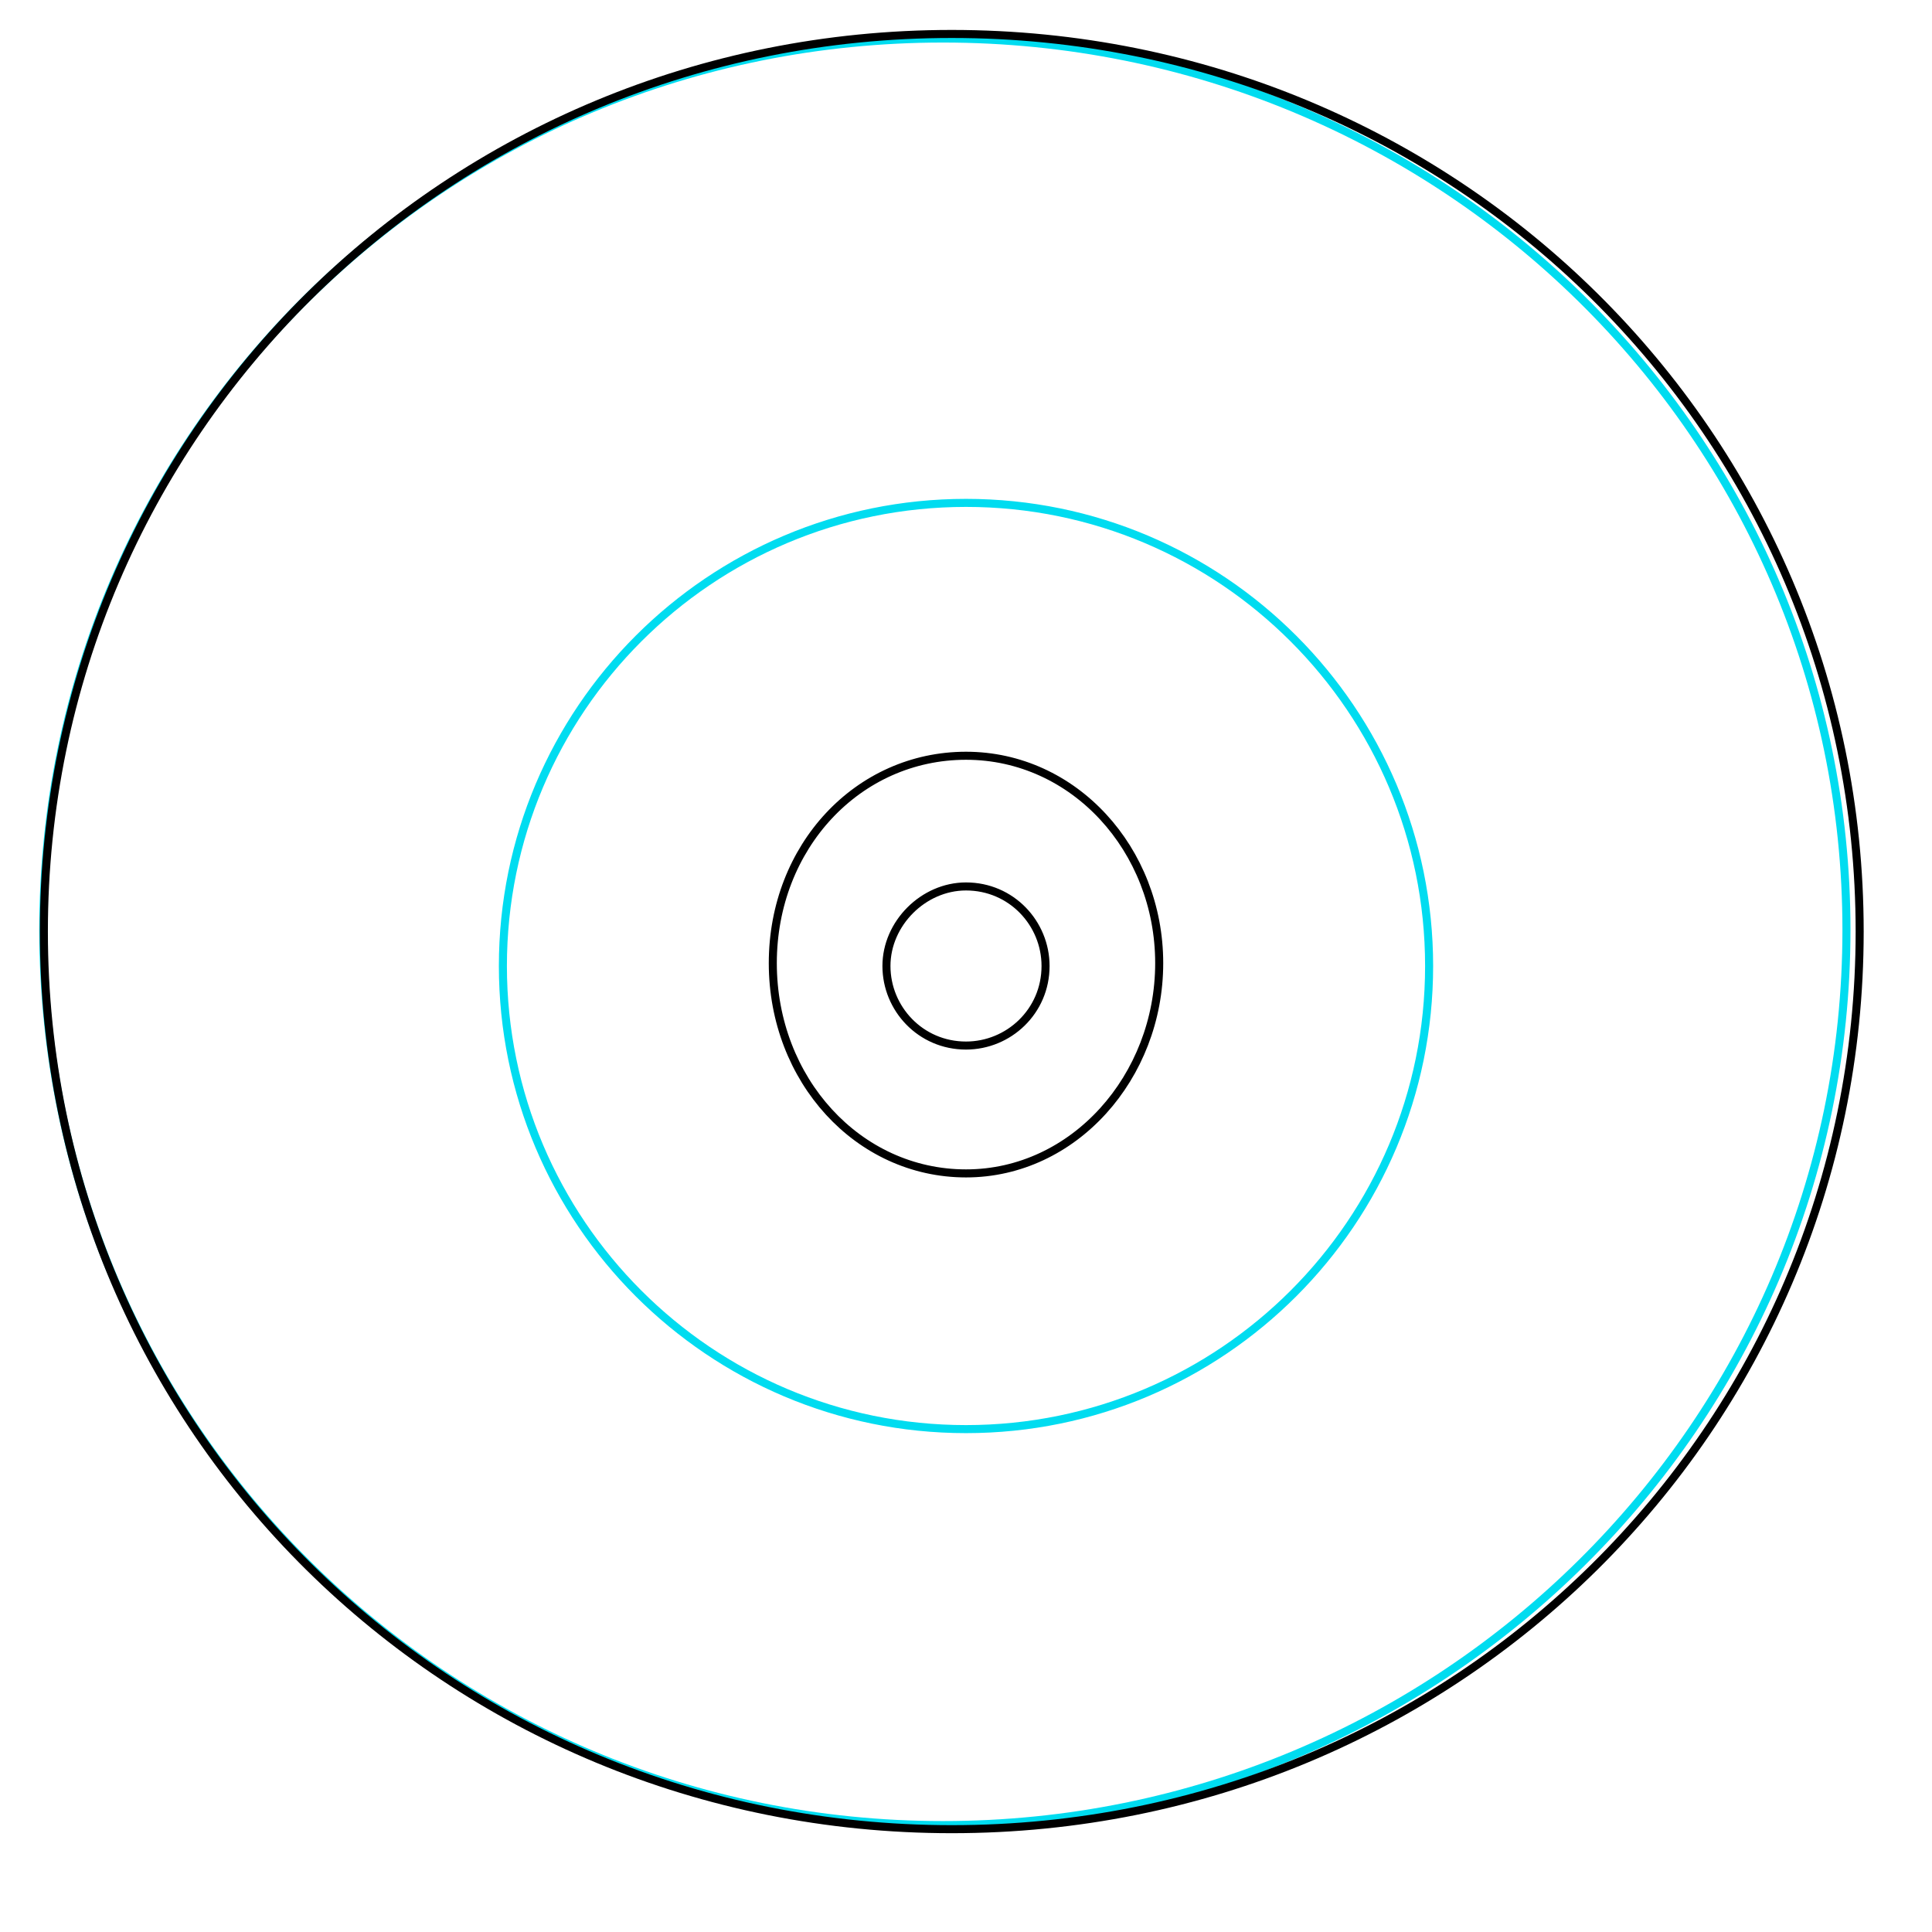
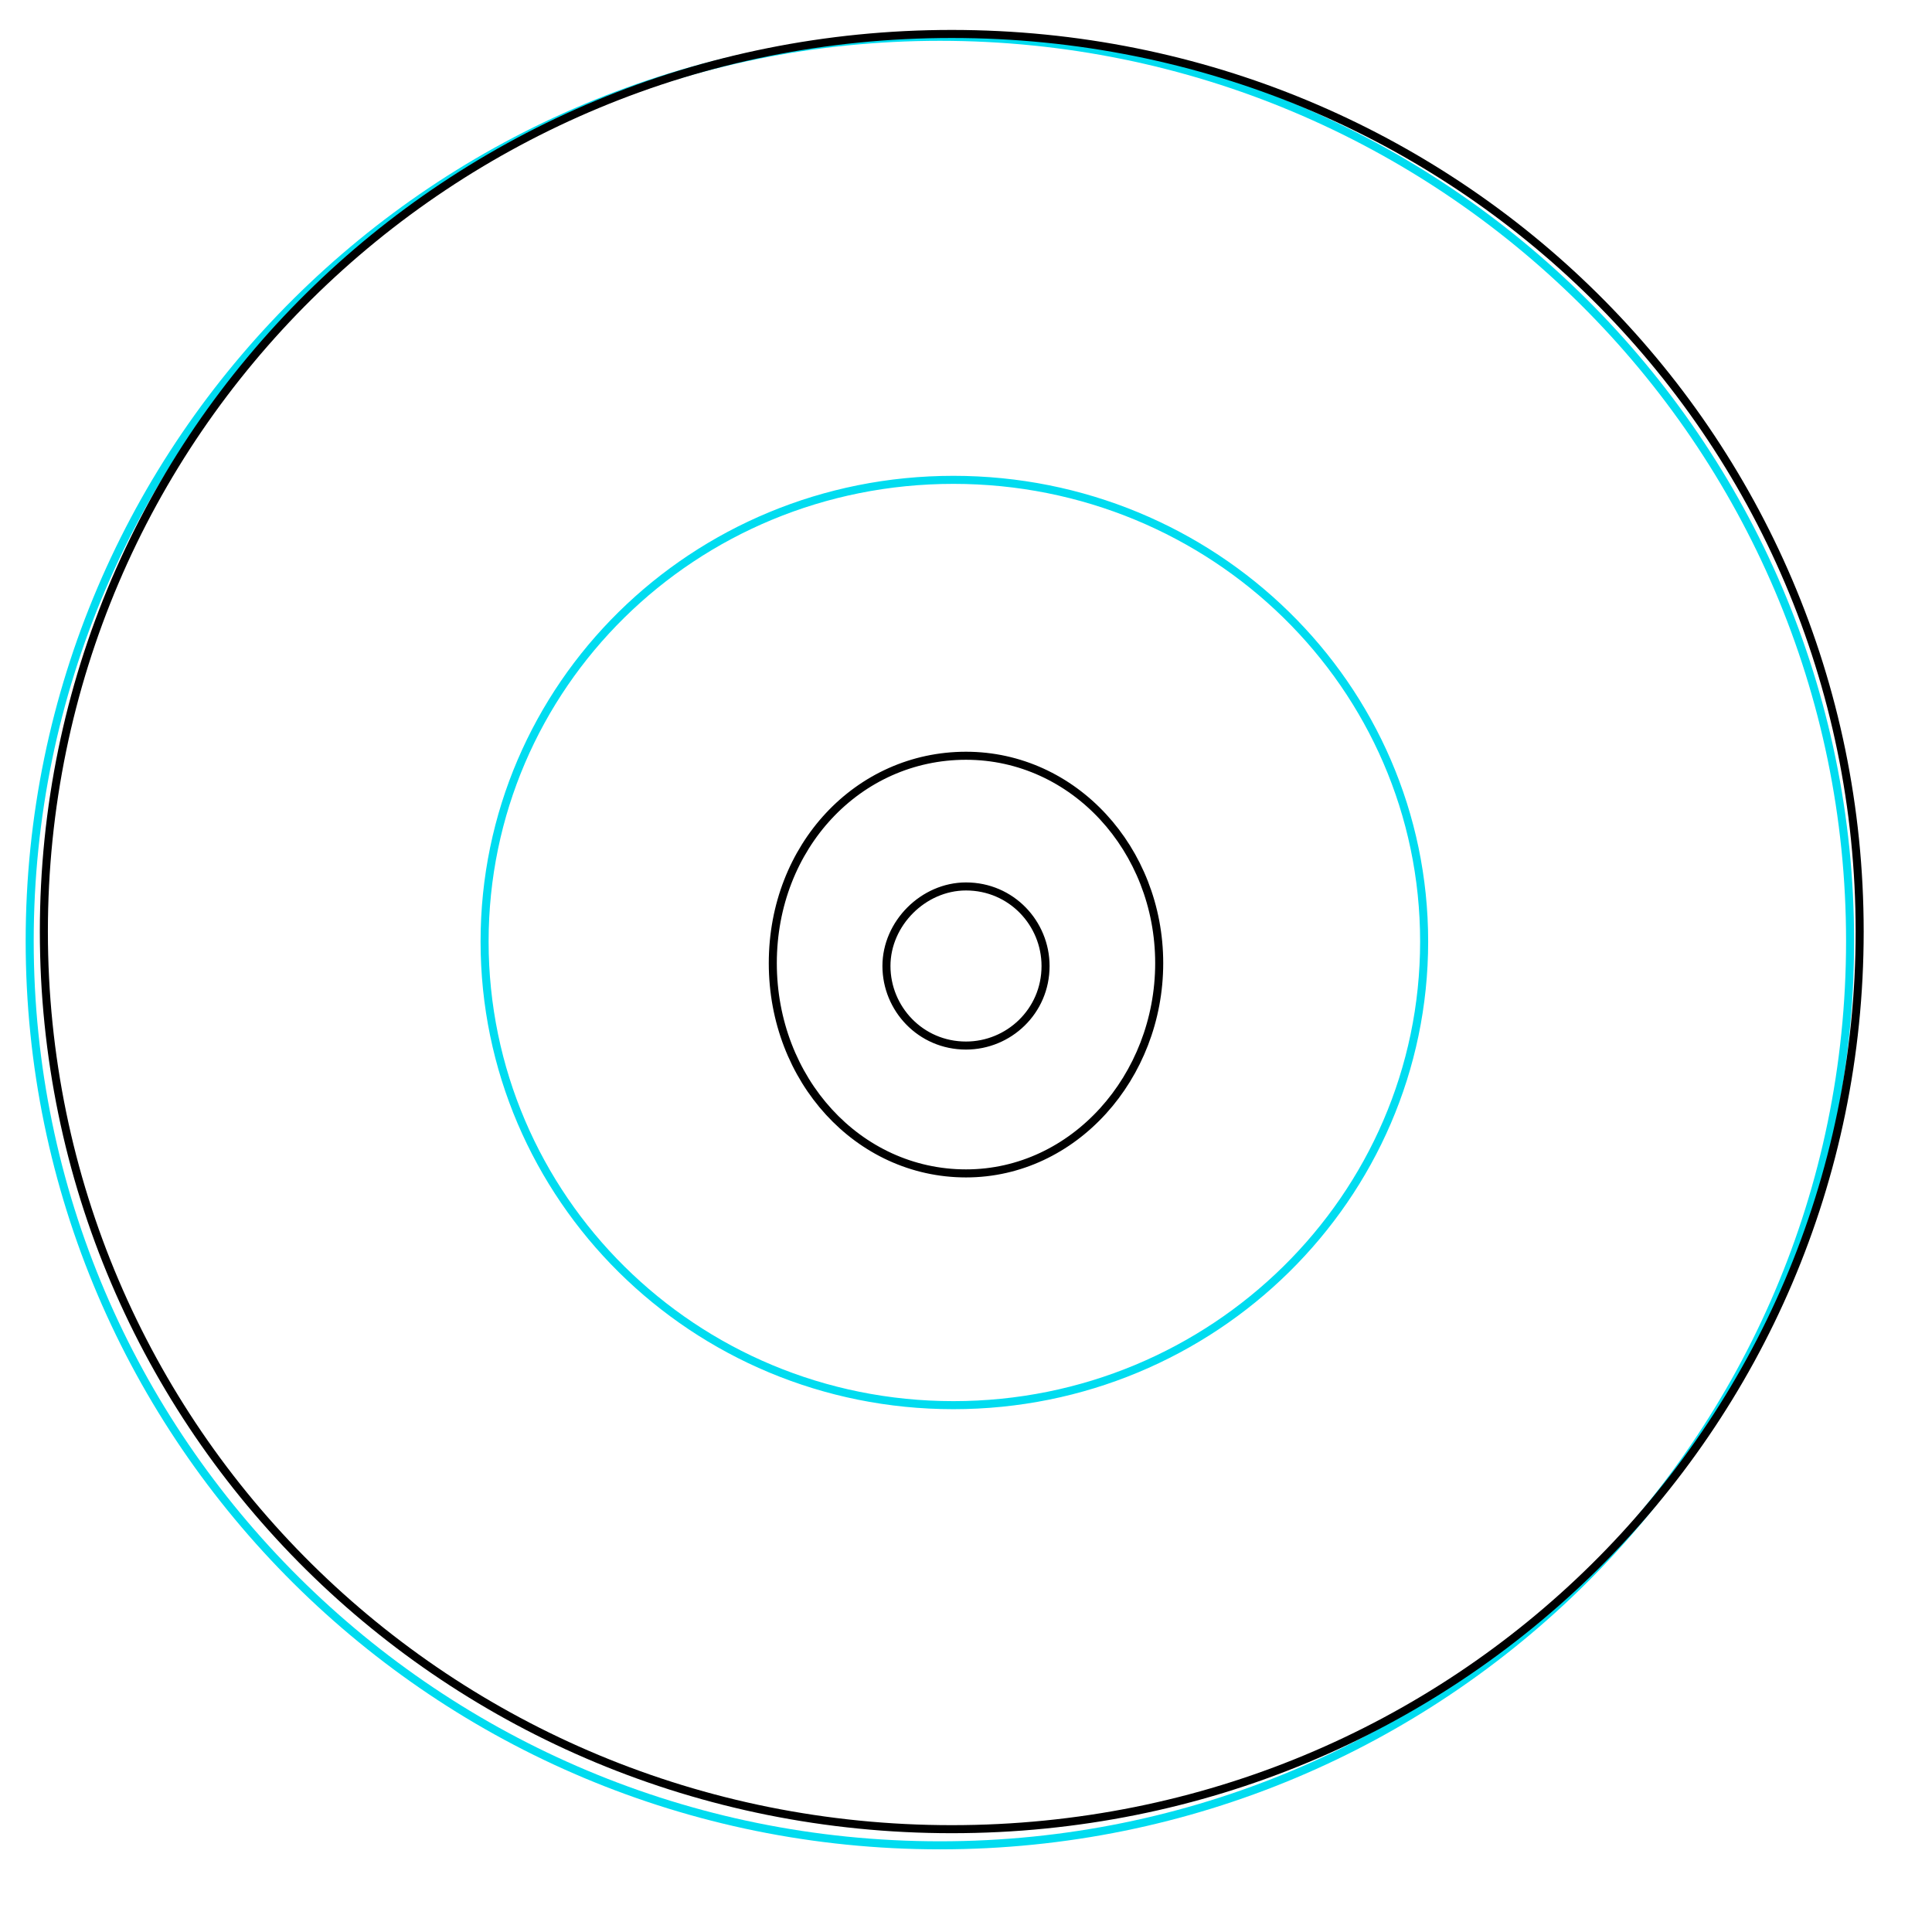
<svg xmlns="http://www.w3.org/2000/svg" version="1.1" id="Layer_1" x="0px" y="0px" viewBox="0 0 68 68" style="enable-background:new 0 0 68 68;" xml:space="preserve">
  <defs id="defs44" />
  <style type="text/css" id="style24">
	
		.st0{display:none;fill:none;stroke:#00DCF0;stroke-width:0.283;stroke-linecap:round;stroke-linejoin:round;stroke-miterlimit:10;}
	.st1{fill:none;stroke:#00DCF0;stroke-width:0.283;stroke-linecap:round;stroke-linejoin:round;stroke-miterlimit:10;}
	.st2{fill:none;stroke:#000000;stroke-width:0.283;stroke-linecap:round;stroke-linejoin:round;stroke-miterlimit:10;}
	
		.st3{display:none;fill:none;stroke:#F00000;stroke-width:0.283;stroke-linecap:round;stroke-linejoin:round;stroke-miterlimit:10;}
</style>
  <rect x="-8.5" y="-8.5" class="st0" width="85" height="85" id="rect26" />
  <circle class="st0" cx="34" cy="34" r="34" id="circle28" />
-   <path id="scleraBack" class="st1" d="m 33.19,1.356 c -17.549,0 -31.667,13.988 -31.667,31.375 0,17.387 14.118,31.506 31.667,31.506 17.549,0 31.799,-14.119 31.799,-31.506 0,-17.387 -14.25,-31.375 -31.799,-31.375" />
-   <path id="scleraFront" class="st1" d="M34,17.7c9,0,16.3,7.3,16.3,16.3S43,50.3,34,50.3S17.7,43,17.7,34S25,17.7,34,17.7" />
+   <path id="scleraBack" class="st1" d="m 33.556,16.889 c -9.144,0 -16.5,7.245 -16.5,16.25 0,9.005 7.356,16.318 16.5,16.318 9.144,0 16.569,-7.313 16.569,-16.318 0,-9.005 -7.425,-16.25 -16.569,-16.25" />
+   <path id="scleraFront" class="st1" d="m 33.081,1.295 c 17.689,0 32.036,14.254 32.036,31.827 0,17.573 -14.348,31.827 -32.036,31.827 -17.689,0 -32.036,-14.254 -32.036,-31.827 0,-17.573 14.348,-31.827 32.036,-31.827" />
  <path id="iris" class="st2" d="m 33.499,1.195 c 17.722,0 31.955,14.085 31.955,31.593 0,17.508 -14.233,31.593 -31.955,31.593 -17.722,0 -31.955,-14.085 -31.955,-31.593 0,-17.508 14.233,-31.593 31.955,-31.593" />
  <path id="pupilMax" class="st2" d="M34,26.6c3.8,0,6.8,3.3,6.8,7.3s-3,7.4-6.8,7.4s-6.8-3.3-6.8-7.4S30.2,26.6,34,26.6" />
  <path id="pupilMin" class="st2" d="M34,31.2c1.6,0,2.8,1.3,2.8,2.8c0,1.6-1.3,2.8-2.8,2.8c-1.6,0-2.8-1.3-2.8-2.8S32.5,31.2,34,31.2  " />
  <path id="lowerLidEdge" class="st3" d="M72.7,31.6c0.1,0.8,0.1,1.6,0.1,2.4c0,21.4-17.3,38.7-38.7,38.7c-17.7,0-32.7-11.9-37.3-28.1  " />
  <path id="lowerLidClosed" class="st3" d="M68.1,30.3c0.3,4.4-1,11-9.6,15.1c-10.4,5-25.4,3.6-37.2,0.3C9.5,42.5,8.3,40.3,2,42.4  c-3.9,1.3-3.4,1.6-3.6,2.2" />
  <path id="lowerLidOpen" class="st3" d="M70.7,31.6c1.1,14.1-4.6,25.7-12.7,32.5c-12,10-25.3,7.3-34.5,3.7  C2.4,59.7,3.3,50.8-1.3,49.7c-2.1-0.5-3.3-1.2-3.4-3.5" />
  <path id="upperLidEdge" class="st3" d="M-3.6,43.3c-0.7-3-1.1-6.1-1.1-9.3C-4.7,12.6,12.6-4.7,34-4.7c20.1,0,36.6,15.2,38.5,34.8" />
  <path id="upperLidClosed" class="st3" d="M68.2,31.7C68,37.2,65.4,43,57.4,46.9c-9,4.4-18.7,4-33.5,0.7C8.2,44.1,7,43.6,1.4,44.3  c-2,0.2-2.6-0.2-2.8-1.1" />
  <path id="upperLidOpen" class="st3" d="M70,26.6C68.4,14.9,60.1,5.8,54,2.2c-7.3-4.3-21.8-7.8-35.3,0C4.1,10.7,4.5,17.2-2.2,25  c-2.8,3.3-2.2,6.6-2.5,14.5" />
</svg>
